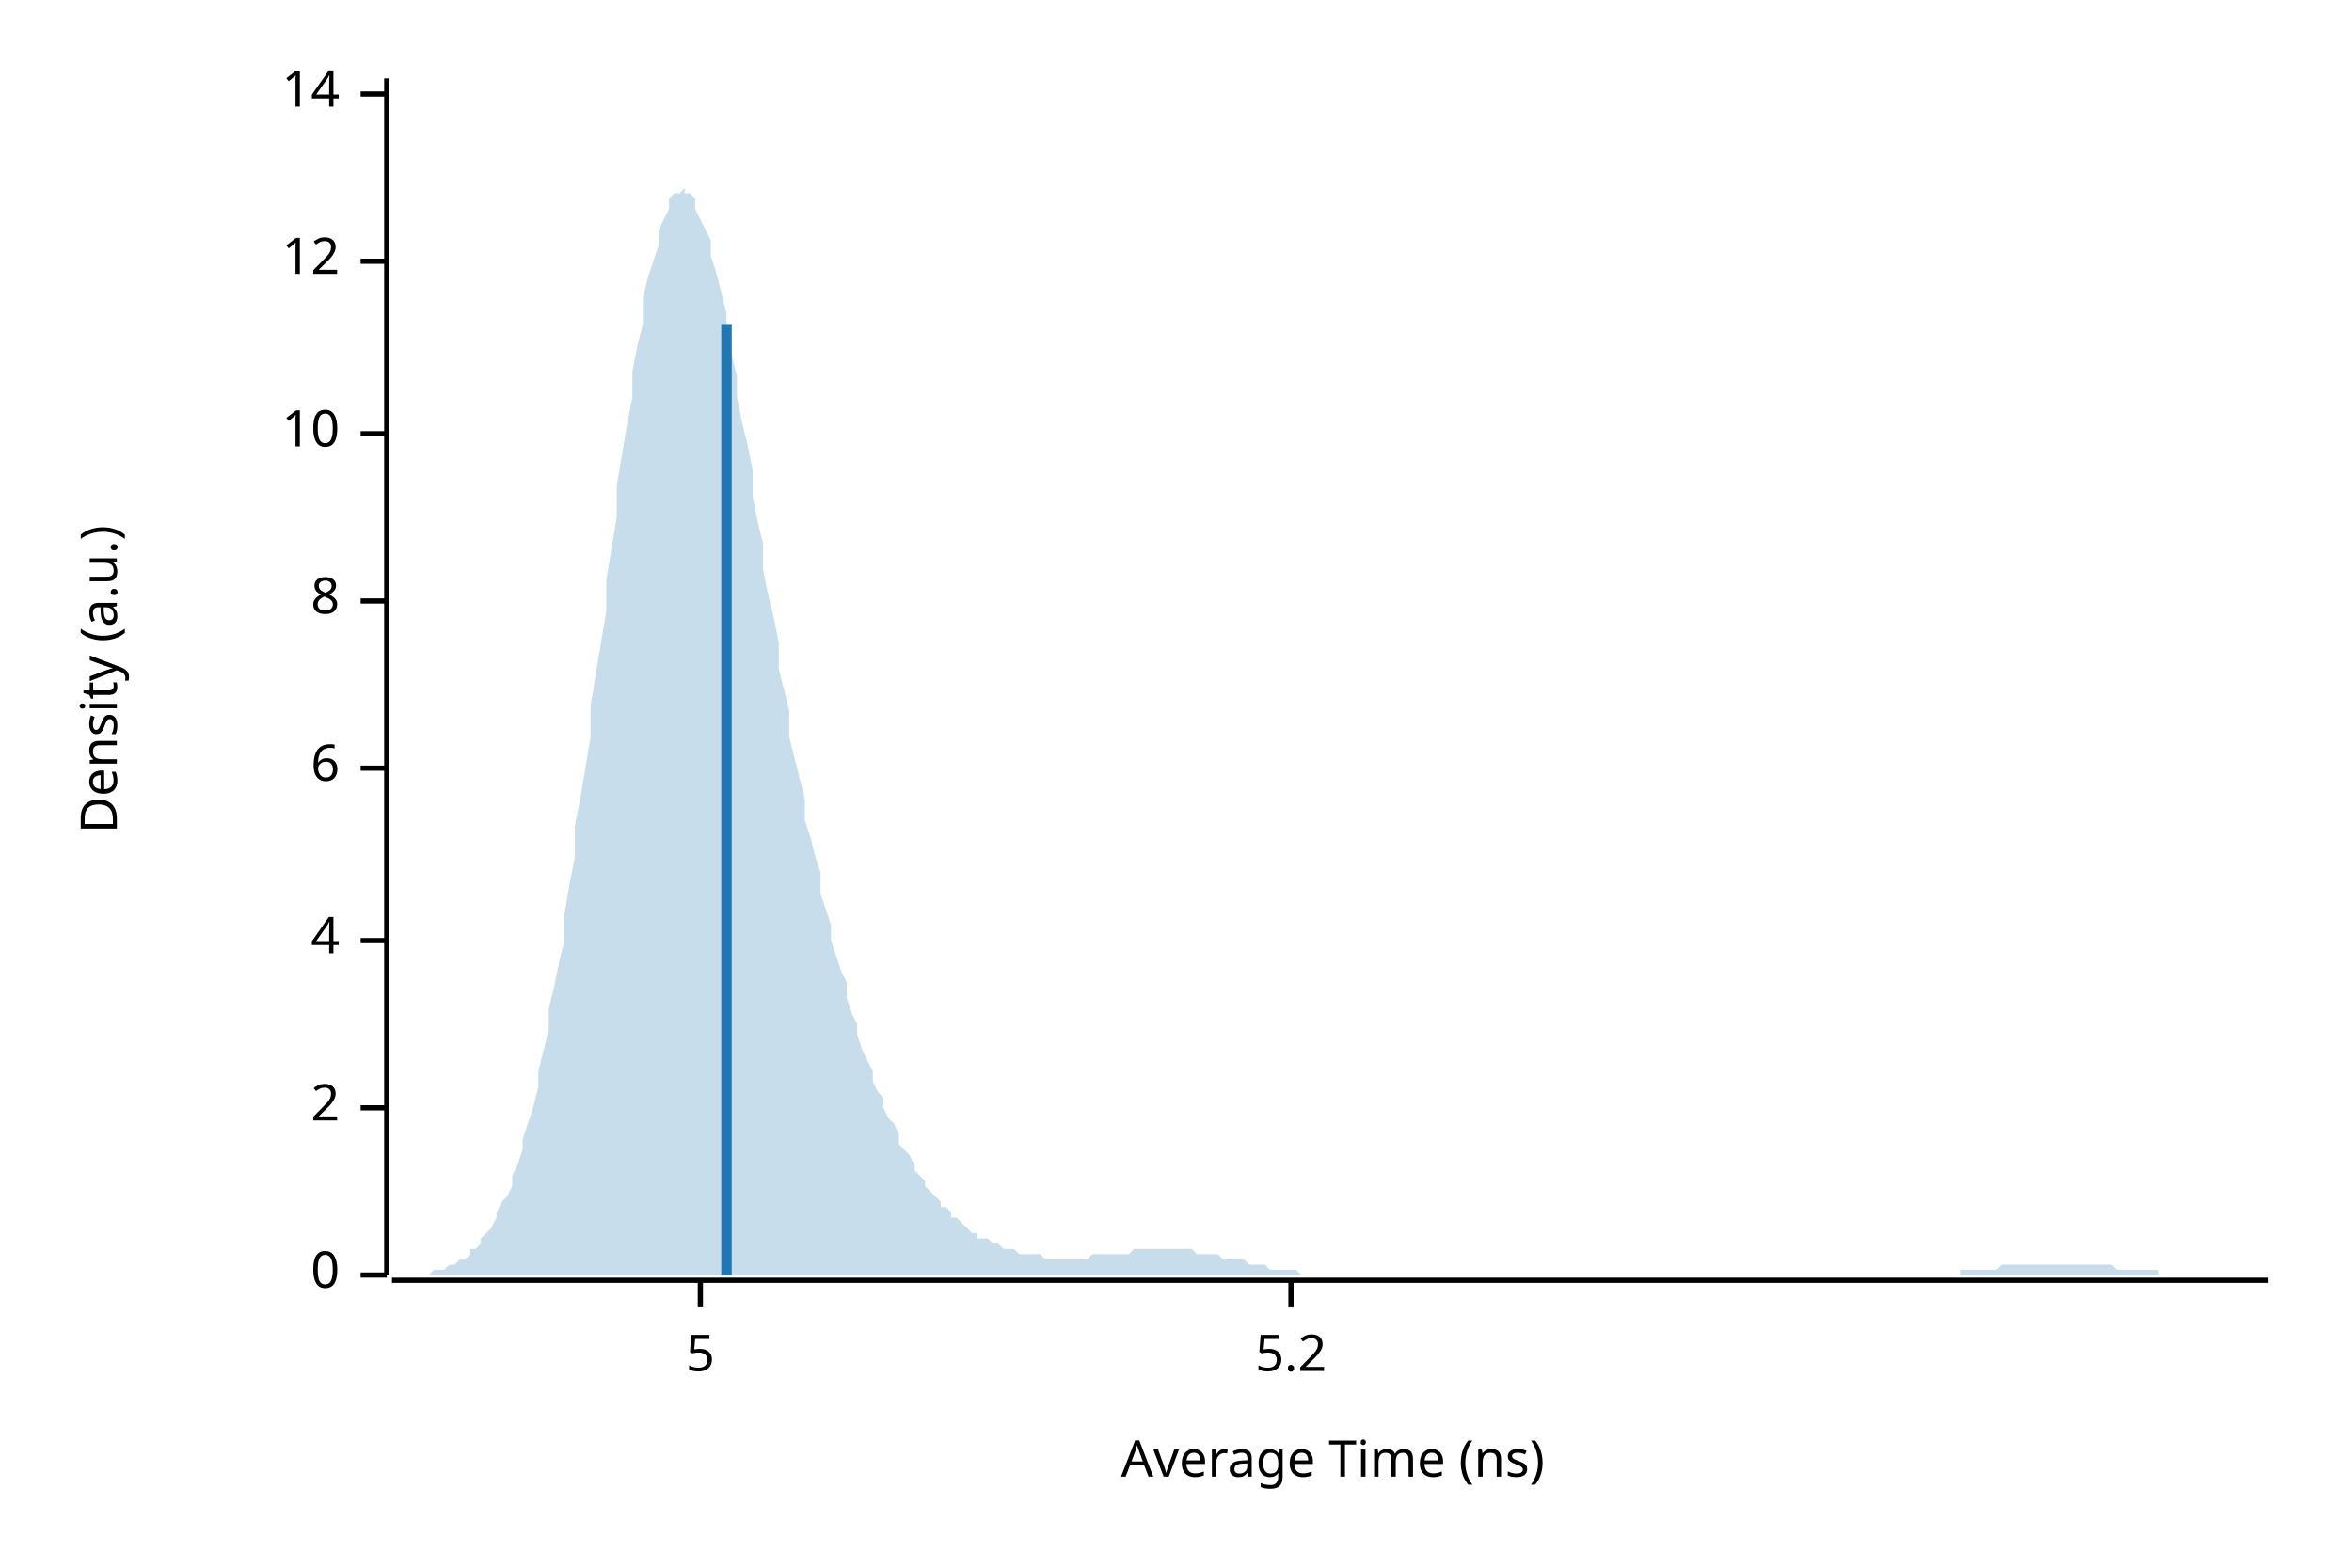
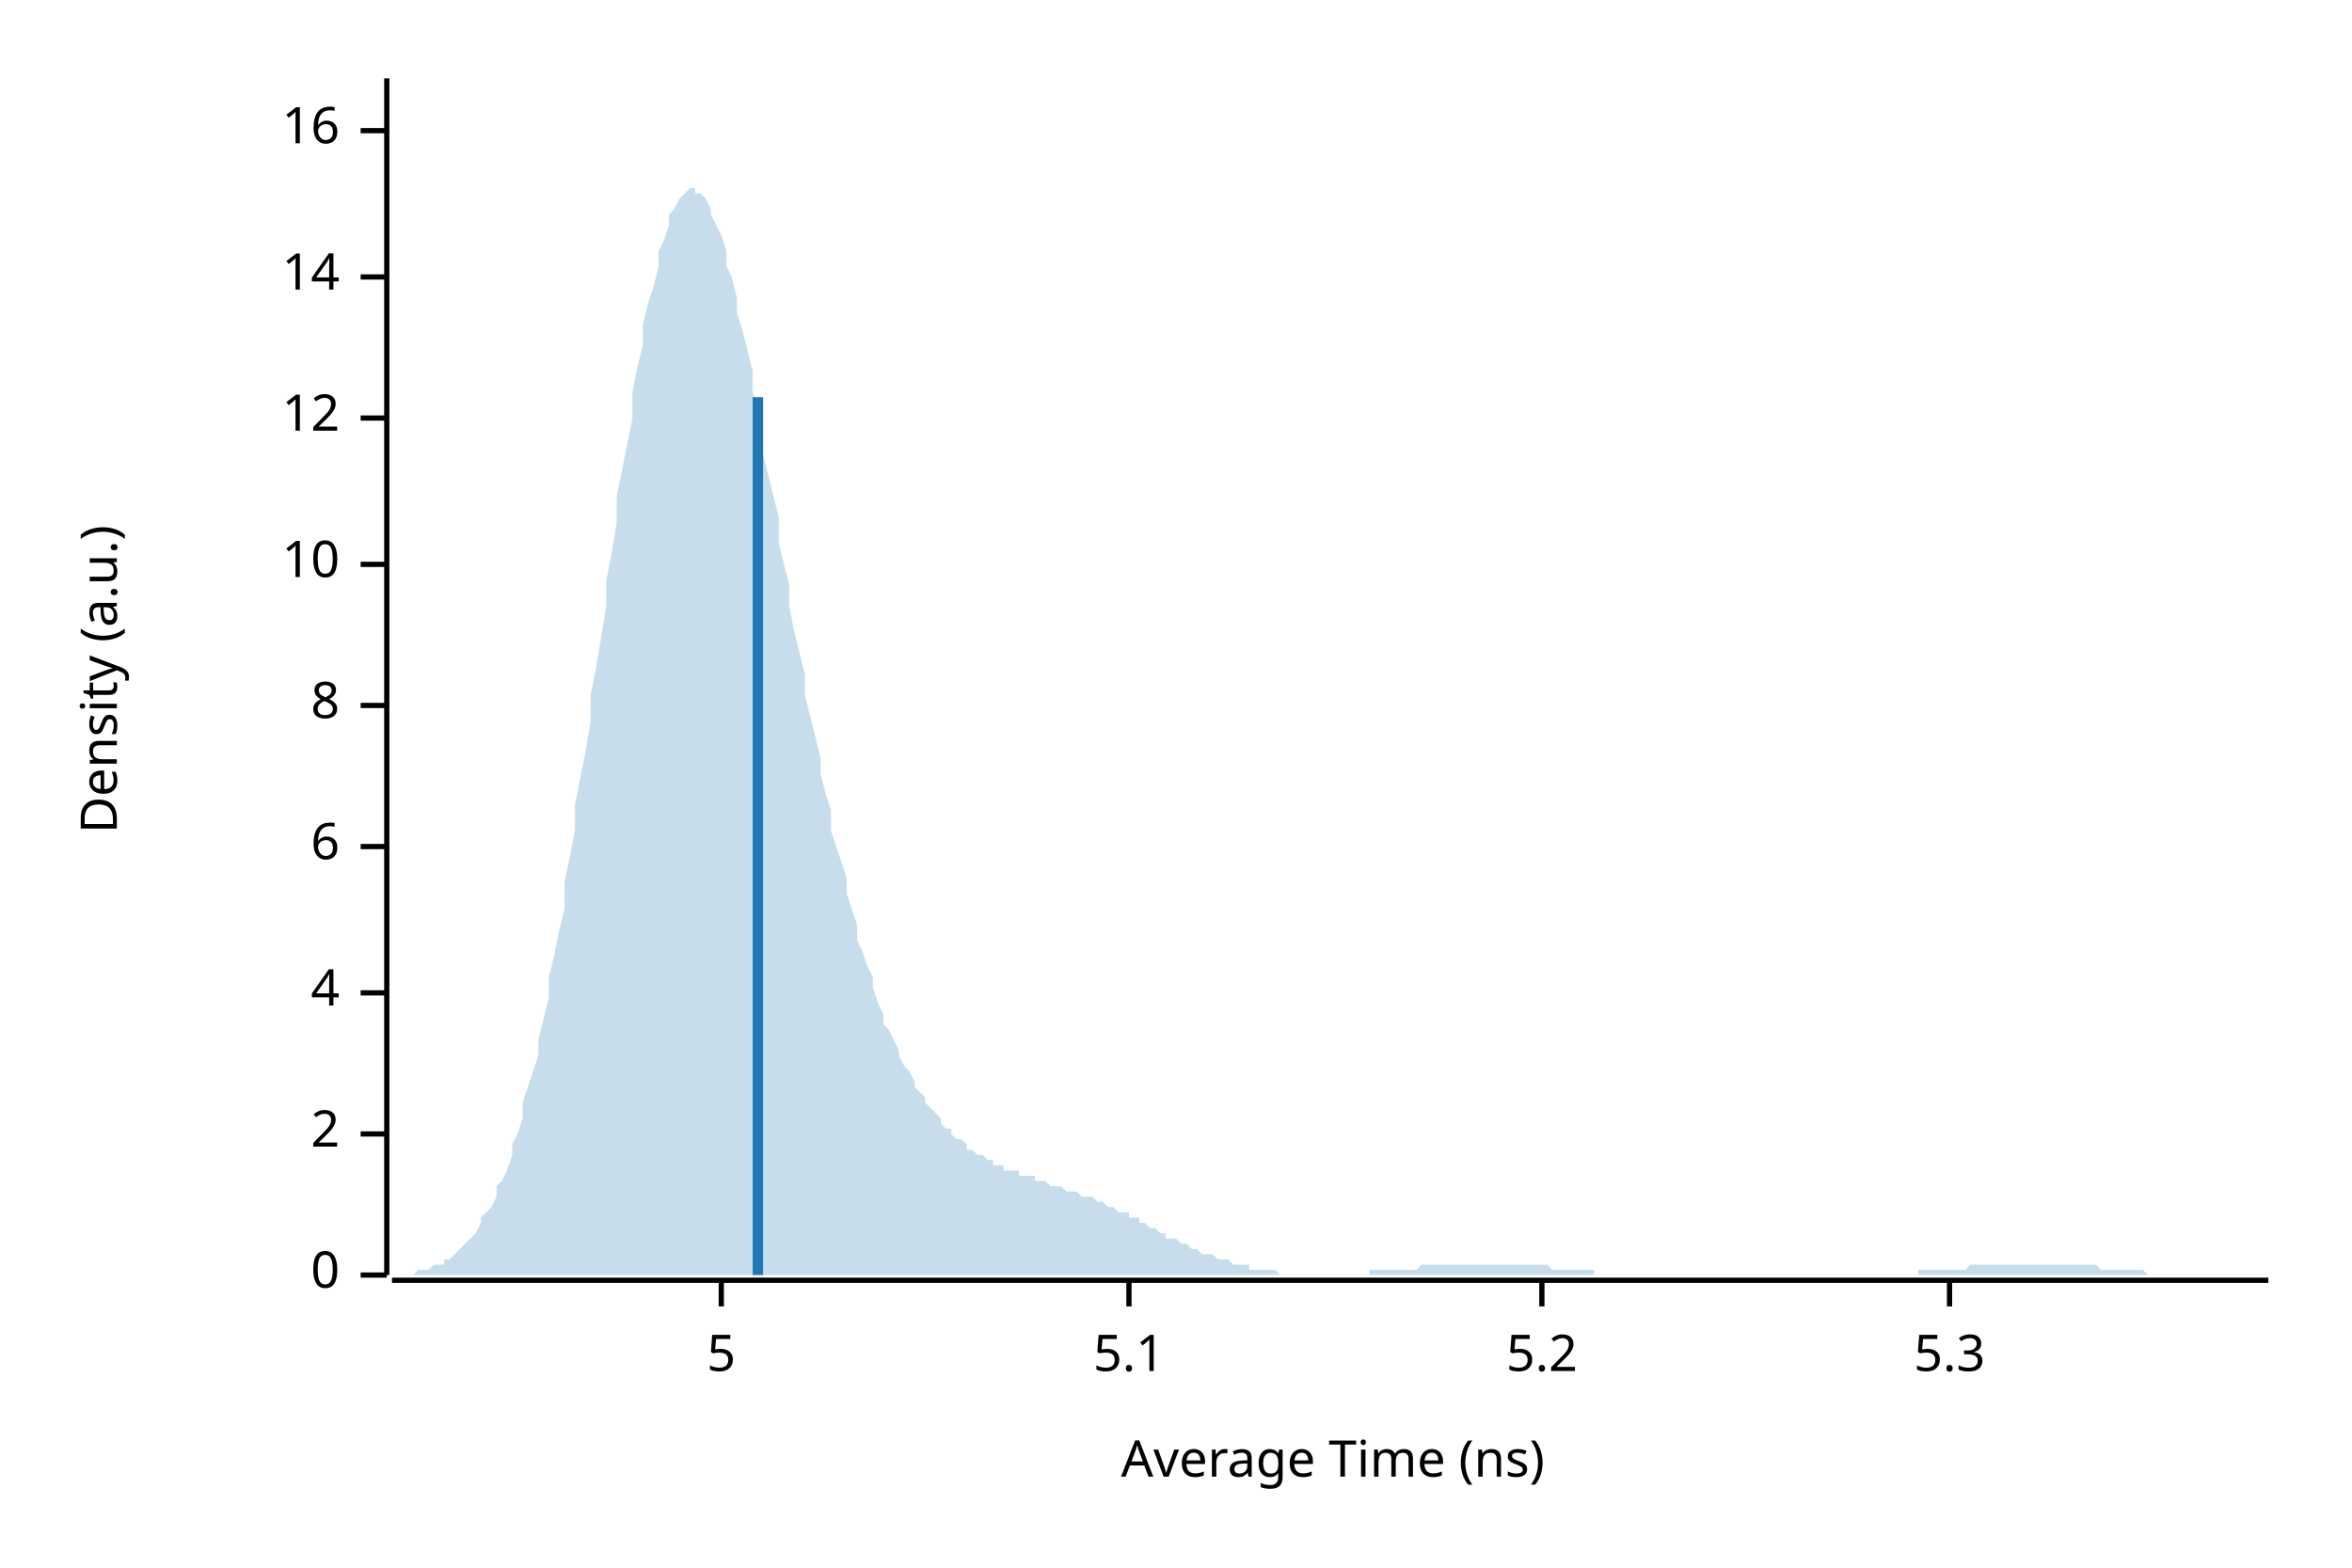
<svg xmlns="http://www.w3.org/2000/svg" width="450" height="300" viewBox="0 0 450 300">
  <text x="15" y="130" dy="0.76em" text-anchor="middle" font-family="sans-serif" font-size="9.677" opacity="1" fill="#000000" transform="rotate(270, 15, 130)">
Density (a.u.)
</text>
  <text x="255" y="285" dy="-0.5ex" text-anchor="middle" font-family="sans-serif" font-size="9.677" opacity="1" fill="#000000">
Average Time (ns)
</text>
  <polyline fill="none" opacity="1" stroke="#000000" stroke-width="1" points="74,15 74,244 " />
  <text x="65" y="244" dy="0.5ex" text-anchor="end" font-family="sans-serif" font-size="9.677" opacity="1" fill="#000000">
0
</text>
  <polyline fill="none" opacity="1" stroke="#000000" stroke-width="1" points="69,244 74,244 " />
-   <text x="65" y="212" dy="0.5ex" text-anchor="end" font-family="sans-serif" font-size="9.677" opacity="1" fill="#000000">
+   <text x="65" y="217" dy="0.5ex" text-anchor="end" font-family="sans-serif" font-size="9.677" opacity="1" fill="#000000">
2
</text>
-   <polyline fill="none" opacity="1" stroke="#000000" stroke-width="1" points="69,212 74,212 " />
-   <text x="65" y="180" dy="0.5ex" text-anchor="end" font-family="sans-serif" font-size="9.677" opacity="1" fill="#000000">
+   <polyline fill="none" opacity="1" stroke="#000000" stroke-width="1" points="69,217 74,217 " />
+   <text x="65" y="190" dy="0.5ex" text-anchor="end" font-family="sans-serif" font-size="9.677" opacity="1" fill="#000000">
4
</text>
-   <polyline fill="none" opacity="1" stroke="#000000" stroke-width="1" points="69,180 74,180 " />
-   <text x="65" y="147" dy="0.5ex" text-anchor="end" font-family="sans-serif" font-size="9.677" opacity="1" fill="#000000">
+   <polyline fill="none" opacity="1" stroke="#000000" stroke-width="1" points="69,190 74,190 " />
+   <text x="65" y="162" dy="0.5ex" text-anchor="end" font-family="sans-serif" font-size="9.677" opacity="1" fill="#000000">
6
</text>
-   <polyline fill="none" opacity="1" stroke="#000000" stroke-width="1" points="69,147 74,147 " />
-   <text x="65" y="115" dy="0.5ex" text-anchor="end" font-family="sans-serif" font-size="9.677" opacity="1" fill="#000000">
+   <polyline fill="none" opacity="1" stroke="#000000" stroke-width="1" points="69,162 74,162 " />
+   <text x="65" y="135" dy="0.5ex" text-anchor="end" font-family="sans-serif" font-size="9.677" opacity="1" fill="#000000">
8
</text>
-   <polyline fill="none" opacity="1" stroke="#000000" stroke-width="1" points="69,115 74,115 " />
-   <text x="65" y="83" dy="0.5ex" text-anchor="end" font-family="sans-serif" font-size="9.677" opacity="1" fill="#000000">
+   <polyline fill="none" opacity="1" stroke="#000000" stroke-width="1" points="69,135 74,135 " />
+   <text x="65" y="108" dy="0.5ex" text-anchor="end" font-family="sans-serif" font-size="9.677" opacity="1" fill="#000000">
10
</text>
-   <polyline fill="none" opacity="1" stroke="#000000" stroke-width="1" points="69,83 74,83 " />
-   <text x="65" y="50" dy="0.5ex" text-anchor="end" font-family="sans-serif" font-size="9.677" opacity="1" fill="#000000">
+   <polyline fill="none" opacity="1" stroke="#000000" stroke-width="1" points="69,108 74,108 " />
+   <text x="65" y="80" dy="0.5ex" text-anchor="end" font-family="sans-serif" font-size="9.677" opacity="1" fill="#000000">
12
</text>
-   <polyline fill="none" opacity="1" stroke="#000000" stroke-width="1" points="69,50 74,50 " />
-   <text x="65" y="18" dy="0.5ex" text-anchor="end" font-family="sans-serif" font-size="9.677" opacity="1" fill="#000000">
+   <polyline fill="none" opacity="1" stroke="#000000" stroke-width="1" points="69,80 74,80 " />
+   <text x="65" y="53" dy="0.5ex" text-anchor="end" font-family="sans-serif" font-size="9.677" opacity="1" fill="#000000">
14
</text>
-   <polyline fill="none" opacity="1" stroke="#000000" stroke-width="1" points="69,18 74,18 " />
+   <polyline fill="none" opacity="1" stroke="#000000" stroke-width="1" points="69,53 74,53 " />
+   <text x="65" y="25" dy="0.5ex" text-anchor="end" font-family="sans-serif" font-size="9.677" opacity="1" fill="#000000">
+ 16
+ </text>
+   <polyline fill="none" opacity="1" stroke="#000000" stroke-width="1" points="69,25 74,25 " />
  <polyline fill="none" opacity="1" stroke="#000000" stroke-width="1" points="75,245 434,245 " />
-   <text x="134" y="255" dy="0.76em" text-anchor="middle" font-family="sans-serif" font-size="9.677" opacity="1" fill="#000000">
+   <text x="138" y="255" dy="0.76em" text-anchor="middle" font-family="sans-serif" font-size="9.677" opacity="1" fill="#000000">
5
</text>
-   <polyline fill="none" opacity="1" stroke="#000000" stroke-width="1" points="134,245 134,250 " />
-   <text x="247" y="255" dy="0.76em" text-anchor="middle" font-family="sans-serif" font-size="9.677" opacity="1" fill="#000000">
+   <polyline fill="none" opacity="1" stroke="#000000" stroke-width="1" points="138,245 138,250 " />
+   <text x="216" y="255" dy="0.76em" text-anchor="middle" font-family="sans-serif" font-size="9.677" opacity="1" fill="#000000">
+ 5.1
+ </text>
+   <polyline fill="none" opacity="1" stroke="#000000" stroke-width="1" points="216,245 216,250 " />
+   <text x="295" y="255" dy="0.76em" text-anchor="middle" font-family="sans-serif" font-size="9.677" opacity="1" fill="#000000">
5.2
</text>
-   <polyline fill="none" opacity="1" stroke="#000000" stroke-width="1" points="247,245 247,250 " />
-   <polygon opacity="0.25" fill="#1F78B4" points="75,244 75,244 76,244 77,244 77,244 78,244 79,244 80,244 80,244 81,244 82,244 82,244 83,243 84,243 85,243 85,243 86,242 87,242 87,242 88,241 89,241 90,240 90,239 91,239 92,238 92,237 93,236 94,235 95,233 95,232 96,230 97,229 98,227 98,225 99,223 100,220 100,218 101,215 102,212 103,208 103,205 104,201 105,197 105,193 106,189 107,184 108,180 108,175 109,169 110,164 110,158 111,153 112,147 113,141 113,135 114,129 115,123 116,117 116,111 117,105 118,99 118,93 119,87 120,81 121,76 121,71 122,66 123,62 123,57 124,53 125,50 126,47 126,44 127,42 128,40 128,38 129,37 130,37 131,36 131,37 132,37 133,38 133,40 134,42 135,44 136,46 136,49 137,52 138,56 139,60 139,63 140,68 141,72 141,76 142,81 143,85 144,90 144,95 145,100 146,104 146,109 147,114 148,118 149,123 149,128 150,132 151,136 151,141 152,145 153,149 154,153 154,157 155,160 156,164 157,167 157,171 158,174 159,177 159,180 160,183 161,186 162,188 162,191 163,194 164,196 164,198 165,201 166,203 167,205 167,207 168,209 169,210 169,212 170,214 171,215 172,217 172,219 173,220 174,221 175,223 175,224 176,225 177,226 177,227 178,228 179,229 180,230 180,231 181,231 182,232 182,233 183,233 184,234 185,235 185,235 186,236 187,236 187,237 188,237 189,237 190,238 190,238 191,238 192,239 192,239 193,239 194,239 195,240 195,240 196,240 197,240 198,240 198,240 199,240 200,241 200,241 201,241 202,241 203,241 203,241 204,241 205,241 205,241 206,241 207,241 208,241 208,241 209,240 210,240 210,240 211,240 212,240 213,240 213,240 214,240 215,240 216,240 216,240 217,239 218,239 218,239 219,239 220,239 221,239 221,239 222,239 223,239 223,239 224,239 225,239 226,239 226,239 227,239 228,239 228,239 229,240 230,240 231,240 231,240 232,240 233,240 233,240 234,241 235,241 236,241 236,241 237,241 238,241 239,242 239,242 240,242 241,242 241,242 242,242 243,243 244,243 244,243 245,243 246,243 246,243 247,243 248,243 249,244 249,244 250,244 251,244 251,244 252,244 253,244 254,244 254,244 255,244 256,244 257,244 257,244 258,244 259,244 259,244 260,244 261,244 262,244 262,244 263,244 264,244 264,244 265,244 266,244 267,244 267,244 268,244 269,244 269,244 270,244 271,244 272,244 272,244 273,244 274,244 275,244 275,244 276,244 277,244 277,244 278,244 279,244 280,244 280,244 281,244 282,244 282,244 283,244 284,244 285,244 285,244 286,244 287,244 287,244 288,244 289,244 290,244 290,244 291,244 292,244 292,244 293,244 294,244 295,244 295,244 296,244 297,244 298,244 298,244 299,244 300,244 300,244 301,244 302,244 303,244 303,244 304,244 305,244 305,244 306,244 307,244 308,244 308,244 309,244 310,244 310,244 311,244 312,244 313,244 313,244 314,244 315,244 316,244 316,244 317,244 318,244 318,244 319,244 320,244 321,244 321,244 322,244 323,244 323,244 324,244 325,244 326,244 326,244 327,244 328,244 328,244 329,244 330,244 331,244 331,244 332,244 333,244 333,244 334,244 335,244 336,244 336,244 337,244 338,244 339,244 339,244 340,244 341,244 341,244 342,244 343,244 344,244 344,244 345,244 346,244 346,244 347,244 348,244 349,244 349,244 350,244 351,244 351,244 352,244 353,244 354,244 354,244 355,244 356,244 357,244 357,244 358,244 359,244 359,244 360,244 361,244 362,244 362,244 363,244 364,244 364,244 365,244 366,244 367,244 367,244 368,244 369,244 369,244 370,244 371,244 372,244 372,244 373,244 374,244 375,244 375,243 376,243 377,243 377,243 378,243 379,243 380,243 380,243 381,243 382,243 382,243 383,242 384,242 385,242 385,242 386,242 387,242 387,242 388,242 389,242 390,242 390,242 391,242 392,242 392,242 393,242 394,242 395,242 395,242 396,242 397,242 398,242 398,242 399,242 400,242 400,242 401,242 402,242 403,242 403,242 404,242 405,243 405,243 406,243 407,243 408,243 408,243 409,243 410,243 410,243 411,243 412,243 413,243 413,244 414,244 415,244 416,244 416,244 417,244 418,244 418,244 419,244 420,244 421,244 421,244 422,244 423,244 423,244 424,244 425,244 426,244 426,244 427,244 428,244 428,244 429,244 430,244 431,244 431,244 432,244 433,244 434,244 434,244 75,244 " />
-   <polyline fill="none" opacity="1" stroke="#1F78B4" stroke-width="2" points="139,244 139,62 " />
+   <polyline fill="none" opacity="1" stroke="#000000" stroke-width="1" points="295,245 295,250 " />
+   <text x="373" y="255" dy="0.76em" text-anchor="middle" font-family="sans-serif" font-size="9.677" opacity="1" fill="#000000">
+ 5.3
+ </text>
+   <polyline fill="none" opacity="1" stroke="#000000" stroke-width="1" points="373,245 373,250 " />
+   <polygon opacity="0.25" fill="#1F78B4" points="75,244 75,244 76,244 77,244 77,244 78,244 79,244 80,243 80,243 81,243 82,243 82,243 83,242 84,242 85,242 85,241 86,241 87,240 87,240 88,239 89,238 90,237 90,237 91,236 92,234 92,233 93,232 94,231 95,229 95,227 96,226 97,224 98,221 98,219 99,217 100,214 100,211 101,208 102,205 103,202 103,199 104,195 105,191 105,187 106,183 107,178 108,174 108,169 109,164 110,159 110,154 111,149 112,144 113,138 113,133 114,128 115,122 116,116 116,111 117,106 118,100 118,95 119,90 120,85 121,80 121,75 122,70 123,66 123,62 124,58 125,55 126,51 126,48 127,46 128,43 128,41 129,40 130,38 131,37 131,37 132,36 133,36 133,37 134,37 135,38 136,40 136,41 137,43 138,45 139,48 139,51 140,53 141,57 141,60 142,63 143,67 144,71 144,75 145,79 146,83 146,87 147,91 148,95 149,99 149,104 150,108 151,112 151,116 152,121 153,125 154,129 154,133 155,137 156,141 157,145 157,148 158,152 159,155 159,159 160,162 161,165 162,168 162,171 163,174 164,177 164,180 165,182 166,185 167,187 167,189 168,192 169,194 169,196 170,197 171,199 172,201 172,202 173,204 174,205 175,207 175,208 176,209 177,210 177,211 178,212 179,213 180,214 180,215 181,216 182,216 182,217 183,218 184,218 185,219 185,220 186,220 187,221 187,221 188,221 189,222 190,222 190,223 191,223 192,223 192,224 193,224 194,224 195,224 195,225 196,225 197,225 198,225 198,226 199,226 200,226 200,226 201,227 202,227 203,227 203,227 204,228 205,228 205,228 206,228 207,229 208,229 208,229 209,229 210,230 210,230 211,230 212,231 213,231 213,231 214,232 215,232 216,232 216,233 217,233 218,233 218,234 219,234 220,235 221,235 221,235 222,236 223,236 223,237 224,237 225,237 226,238 226,238 227,238 228,239 228,239 229,239 230,240 231,240 231,240 232,240 233,241 233,241 234,241 235,241 236,242 236,242 237,242 238,242 239,242 239,243 240,243 241,243 241,243 242,243 243,243 244,243 244,243 245,244 246,244 246,244 247,244 248,244 249,244 249,244 250,244 251,244 251,244 252,244 253,244 254,244 254,244 255,244 256,244 257,244 257,244 258,244 259,244 259,244 260,244 261,244 262,244 262,243 263,243 264,243 264,243 265,243 266,243 267,243 267,243 268,243 269,243 269,243 270,243 271,243 272,242 272,242 273,242 274,242 275,242 275,242 276,242 277,242 277,242 278,242 279,242 280,242 280,242 281,242 282,242 282,242 283,242 284,242 285,242 285,242 286,242 287,242 287,242 288,242 289,242 290,242 290,242 291,242 292,242 292,242 293,242 294,242 295,242 295,242 296,242 297,243 298,243 298,243 299,243 300,243 300,243 301,243 302,243 303,243 303,243 304,243 305,243 305,244 306,244 307,244 308,244 308,244 309,244 310,244 310,244 311,244 312,244 313,244 313,244 314,244 315,244 316,244 316,244 317,244 318,244 318,244 319,244 320,244 321,244 321,244 322,244 323,244 323,244 324,244 325,244 326,244 326,244 327,244 328,244 328,244 329,244 330,244 331,244 331,244 332,244 333,244 333,244 334,244 335,244 336,244 336,244 337,244 338,244 339,244 339,244 340,244 341,244 341,244 342,244 343,244 344,244 344,244 345,244 346,244 346,244 347,244 348,244 349,244 349,244 350,244 351,244 351,244 352,244 353,244 354,244 354,244 355,244 356,244 357,244 357,244 358,244 359,244 359,244 360,244 361,244 362,244 362,244 363,244 364,244 364,244 365,244 366,244 367,244 367,243 368,243 369,243 369,243 370,243 371,243 372,243 372,243 373,243 374,243 375,243 375,243 376,243 377,242 377,242 378,242 379,242 380,242 380,242 381,242 382,242 382,242 383,242 384,242 385,242 385,242 386,242 387,242 387,242 388,242 389,242 390,242 390,242 391,242 392,242 392,242 393,242 394,242 395,242 395,242 396,242 397,242 398,242 398,242 399,242 400,242 400,242 401,242 402,243 403,243 403,243 404,243 405,243 405,243 406,243 407,243 408,243 408,243 409,243 410,243 410,243 411,244 412,244 413,244 413,244 414,244 415,244 416,244 416,244 417,244 418,244 418,244 419,244 420,244 421,244 421,244 422,244 423,244 423,244 424,244 425,244 426,244 426,244 427,244 428,244 428,244 429,244 430,244 431,244 431,244 432,244 433,244 434,244 434,244 75,244 " />
+   <polyline fill="none" opacity="1" stroke="#1F78B4" stroke-width="2" points="145,244 145,76 " />
</svg>
